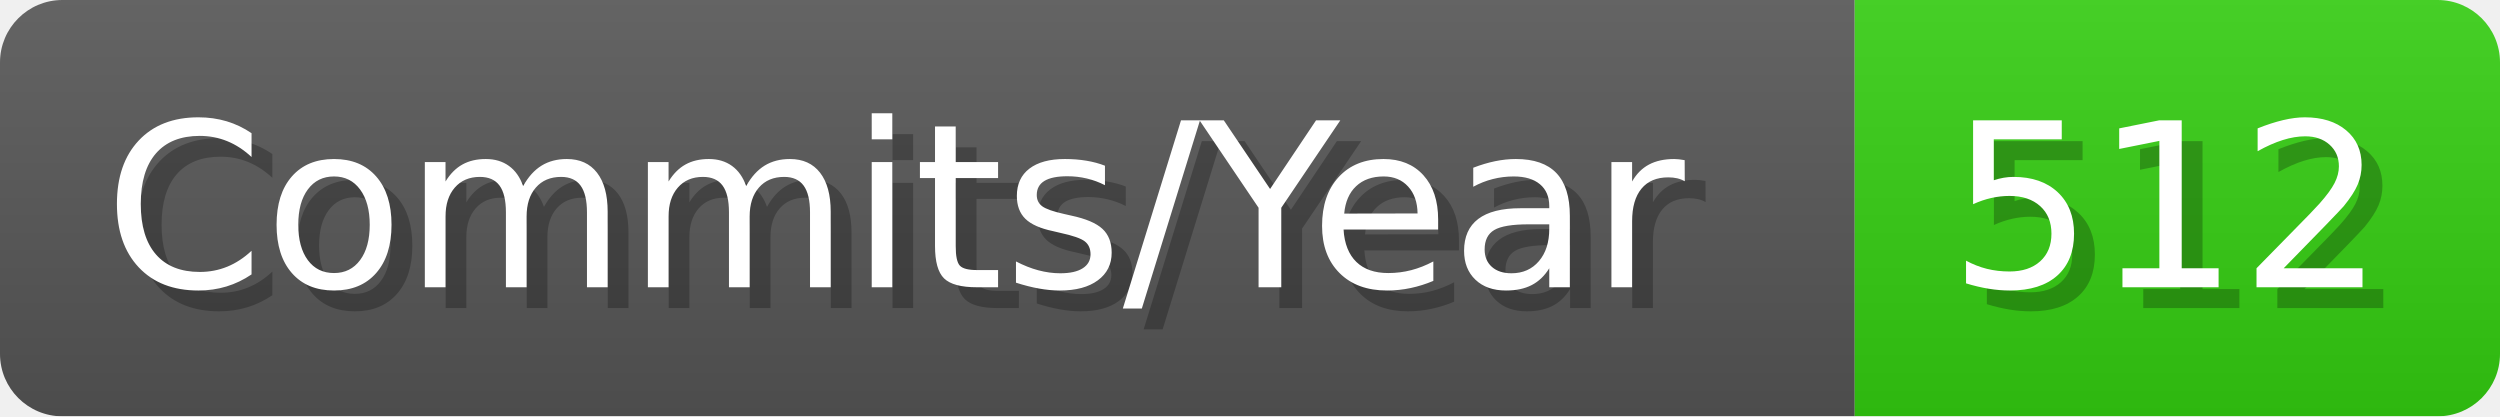
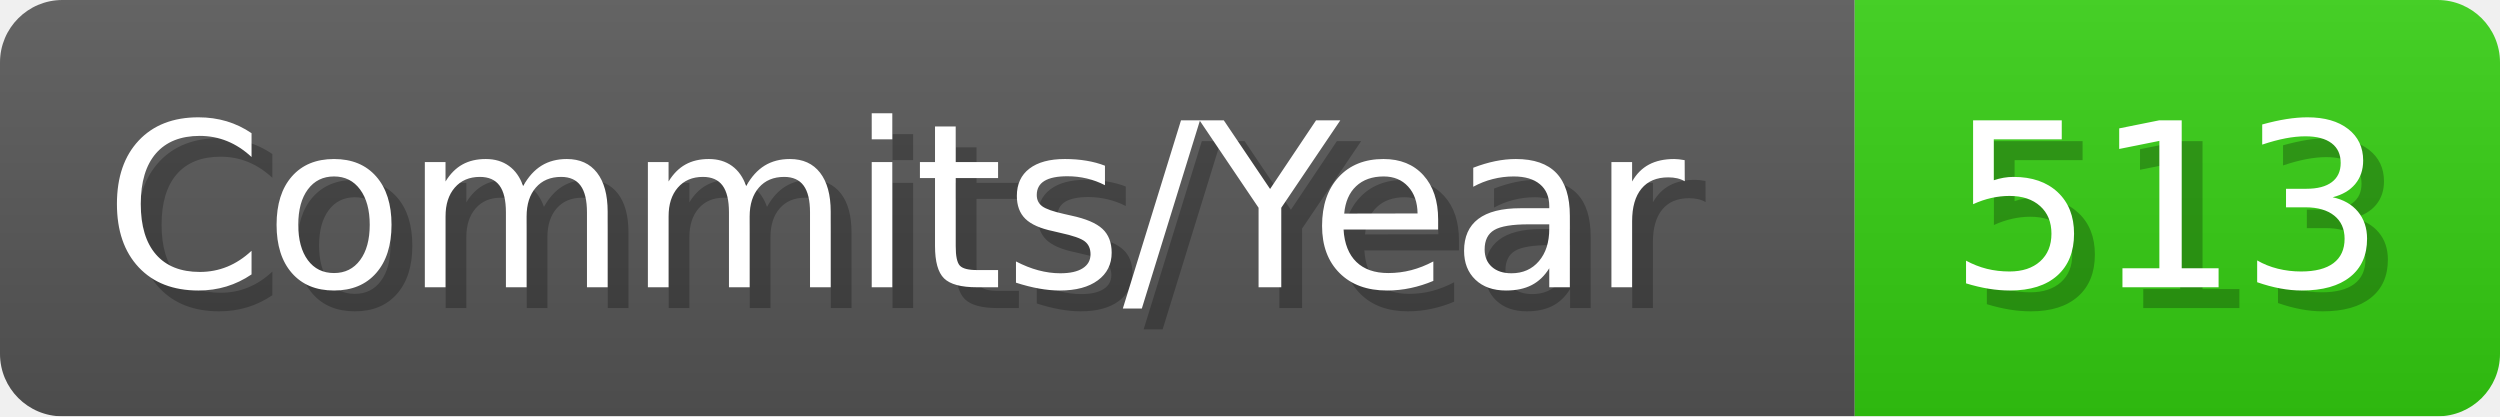
- <svg xmlns="http://www.w3.org/2000/svg" width="120.1" height="20" viewBox="0 0 1201 200" role="img" aria-label="Commits/Year: 512">
+ <svg xmlns="http://www.w3.org/2000/svg" width="120.1" height="20" viewBox="0 0 1201 200" role="img" aria-label="Commits/Year: 513">
  <linearGradient id="aUPdi" x2="0" y2="100%">
    <stop offset="0" stop-opacity=".1" stop-color="#EEE" />
    <stop offset="1" stop-opacity=".1" />
  </linearGradient>
  <mask id="WfAiQ">
    <rect width="1201" height="200" rx="30" fill="#FFF" />
  </mask>
  <g mask="url(#WfAiQ)">
    <rect width="891" height="200" fill="#555" />
    <rect width="310" height="200" fill="#3C1" x="891" />
    <rect width="1201" height="200" fill="url(#aUPdi)" />
  </g>
  <g aria-hidden="true" fill="#fff" text-anchor="start" font-family="Verdana,DejaVu Sans,sans-serif" font-size="110">
    <text x="60" y="148" textLength="791" fill="#000" opacity="0.25">Commits/Year</text>
    <text x="50" y="138" textLength="791">Commits/Year</text>
-     <text x="946" y="148" textLength="210" fill="#000" opacity="0.25">512</text>
-     <text x="936" y="138" textLength="210">512</text>
+     <text x="946" y="148" textLength="210" fill="#000" opacity="0.25">513</text>
+     <text x="936" y="138" textLength="210">513</text>
  </g>
</svg>
